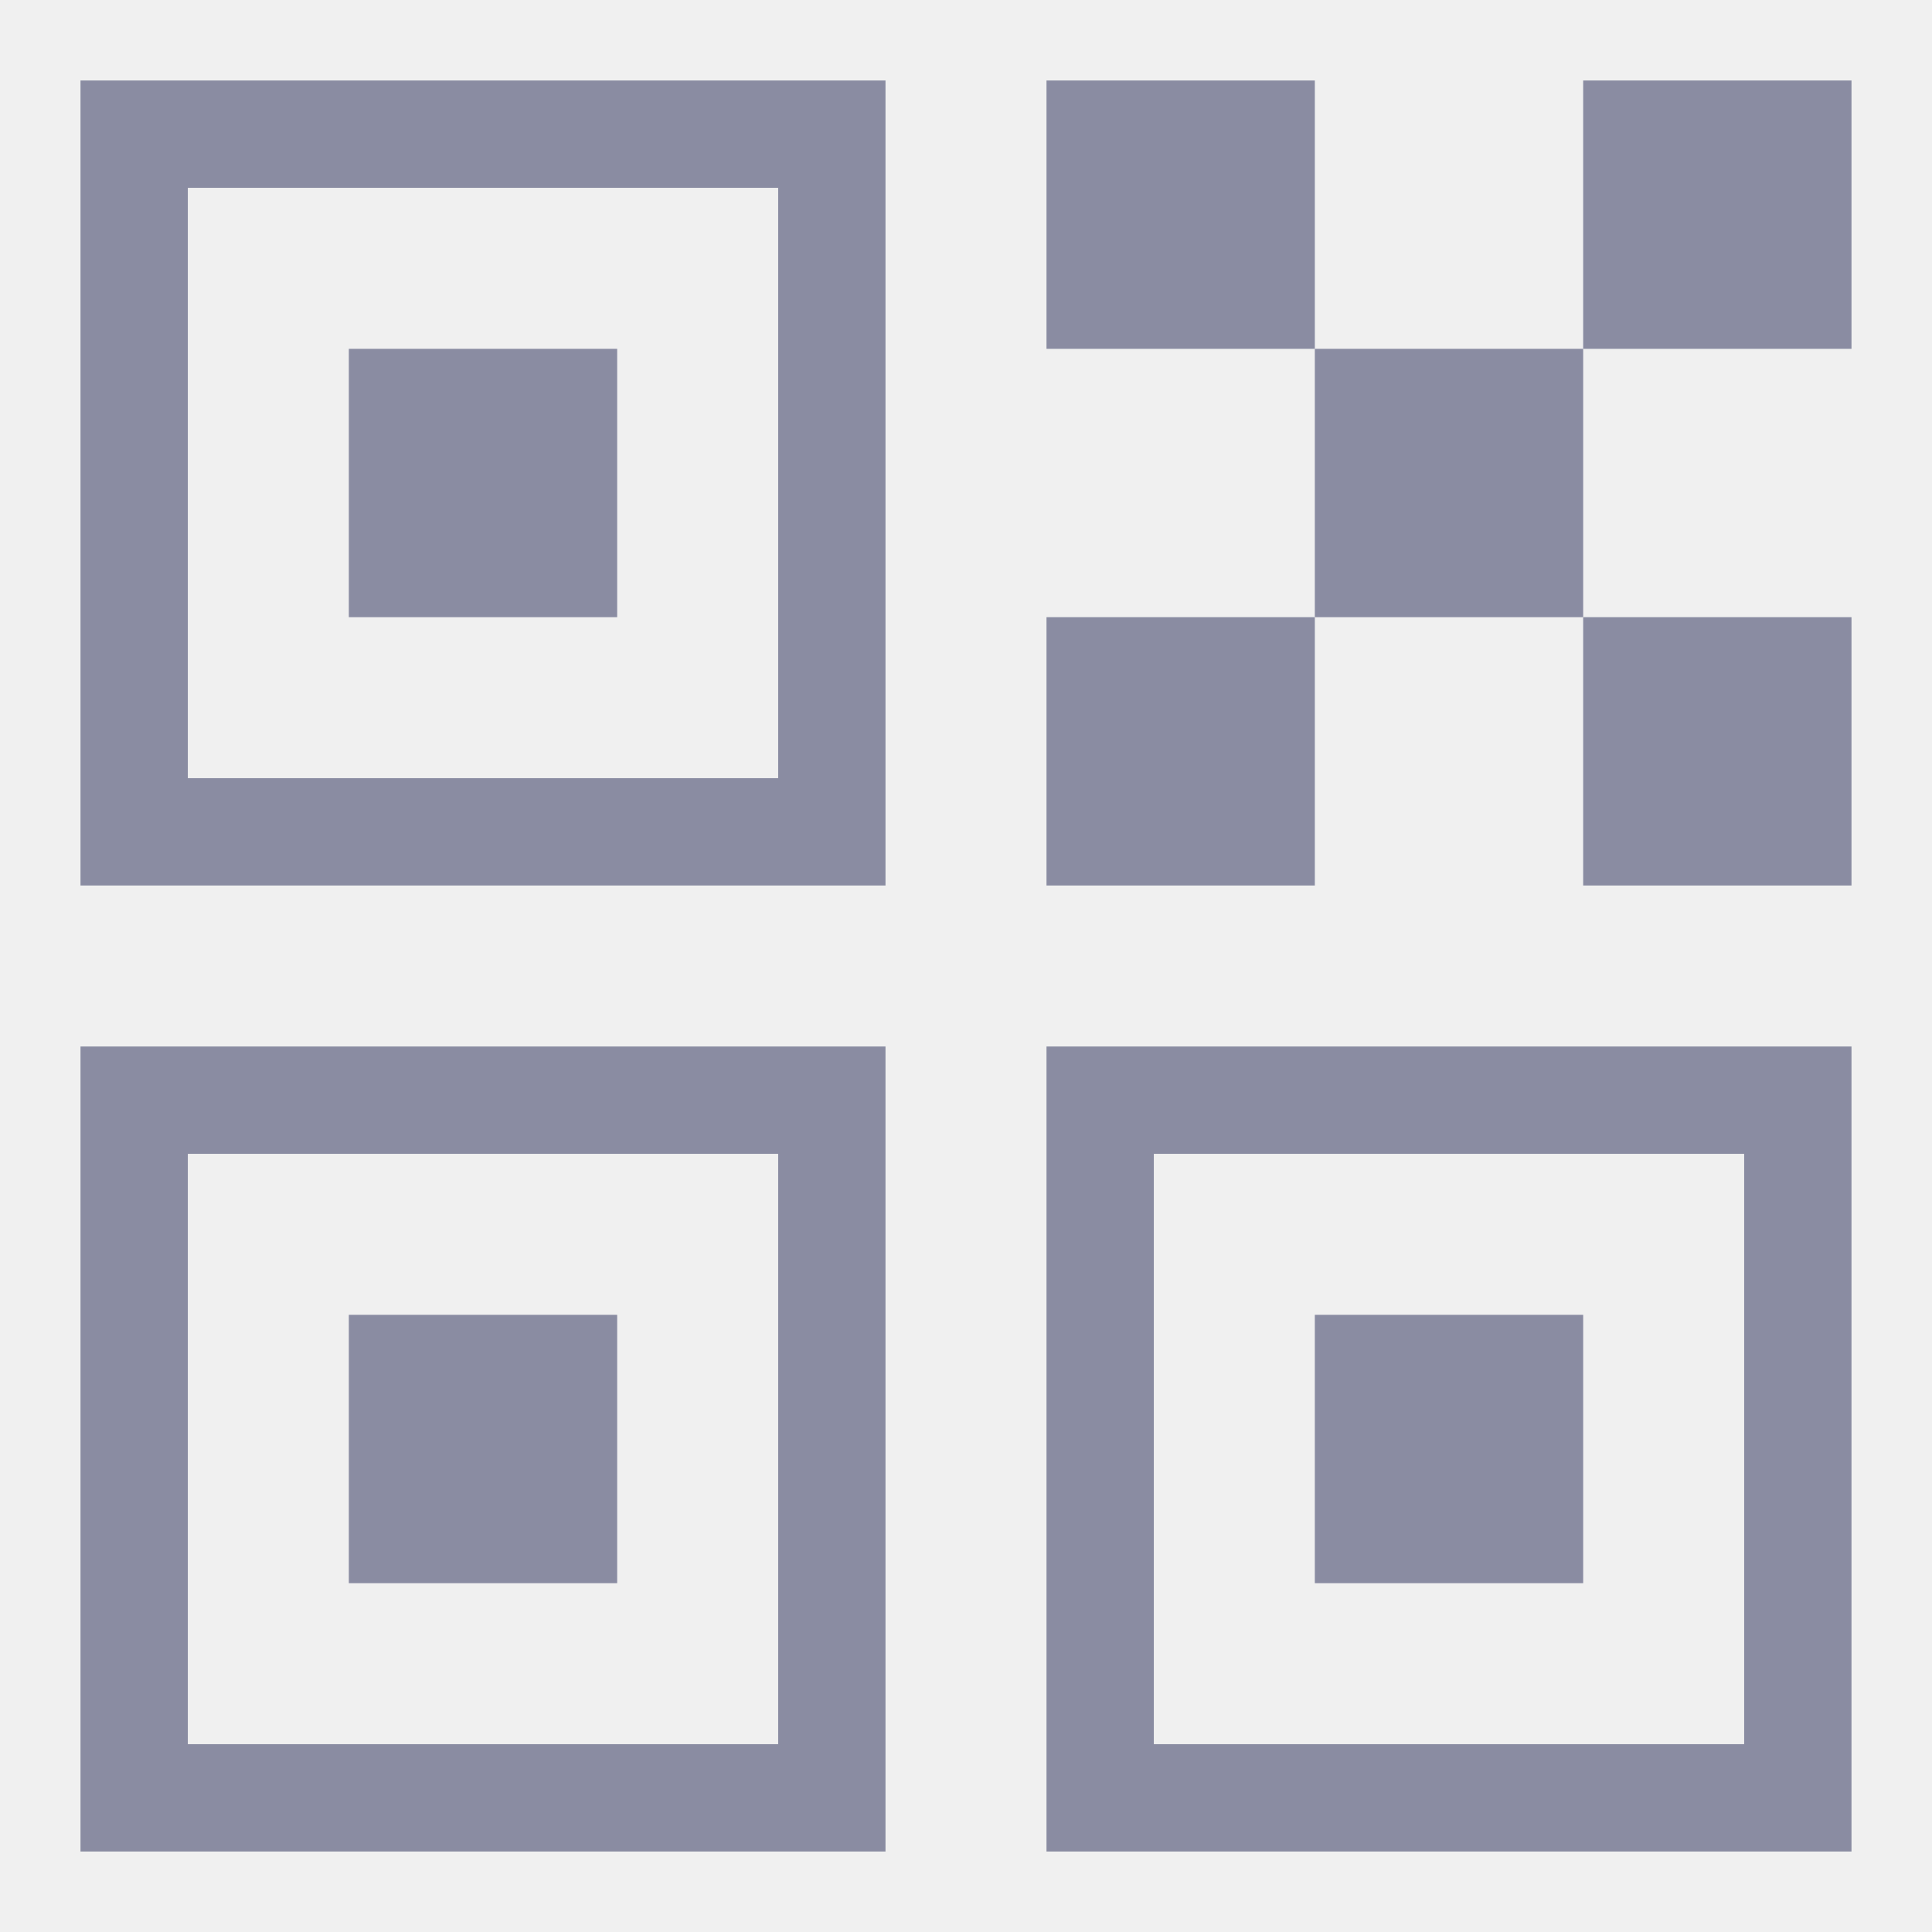
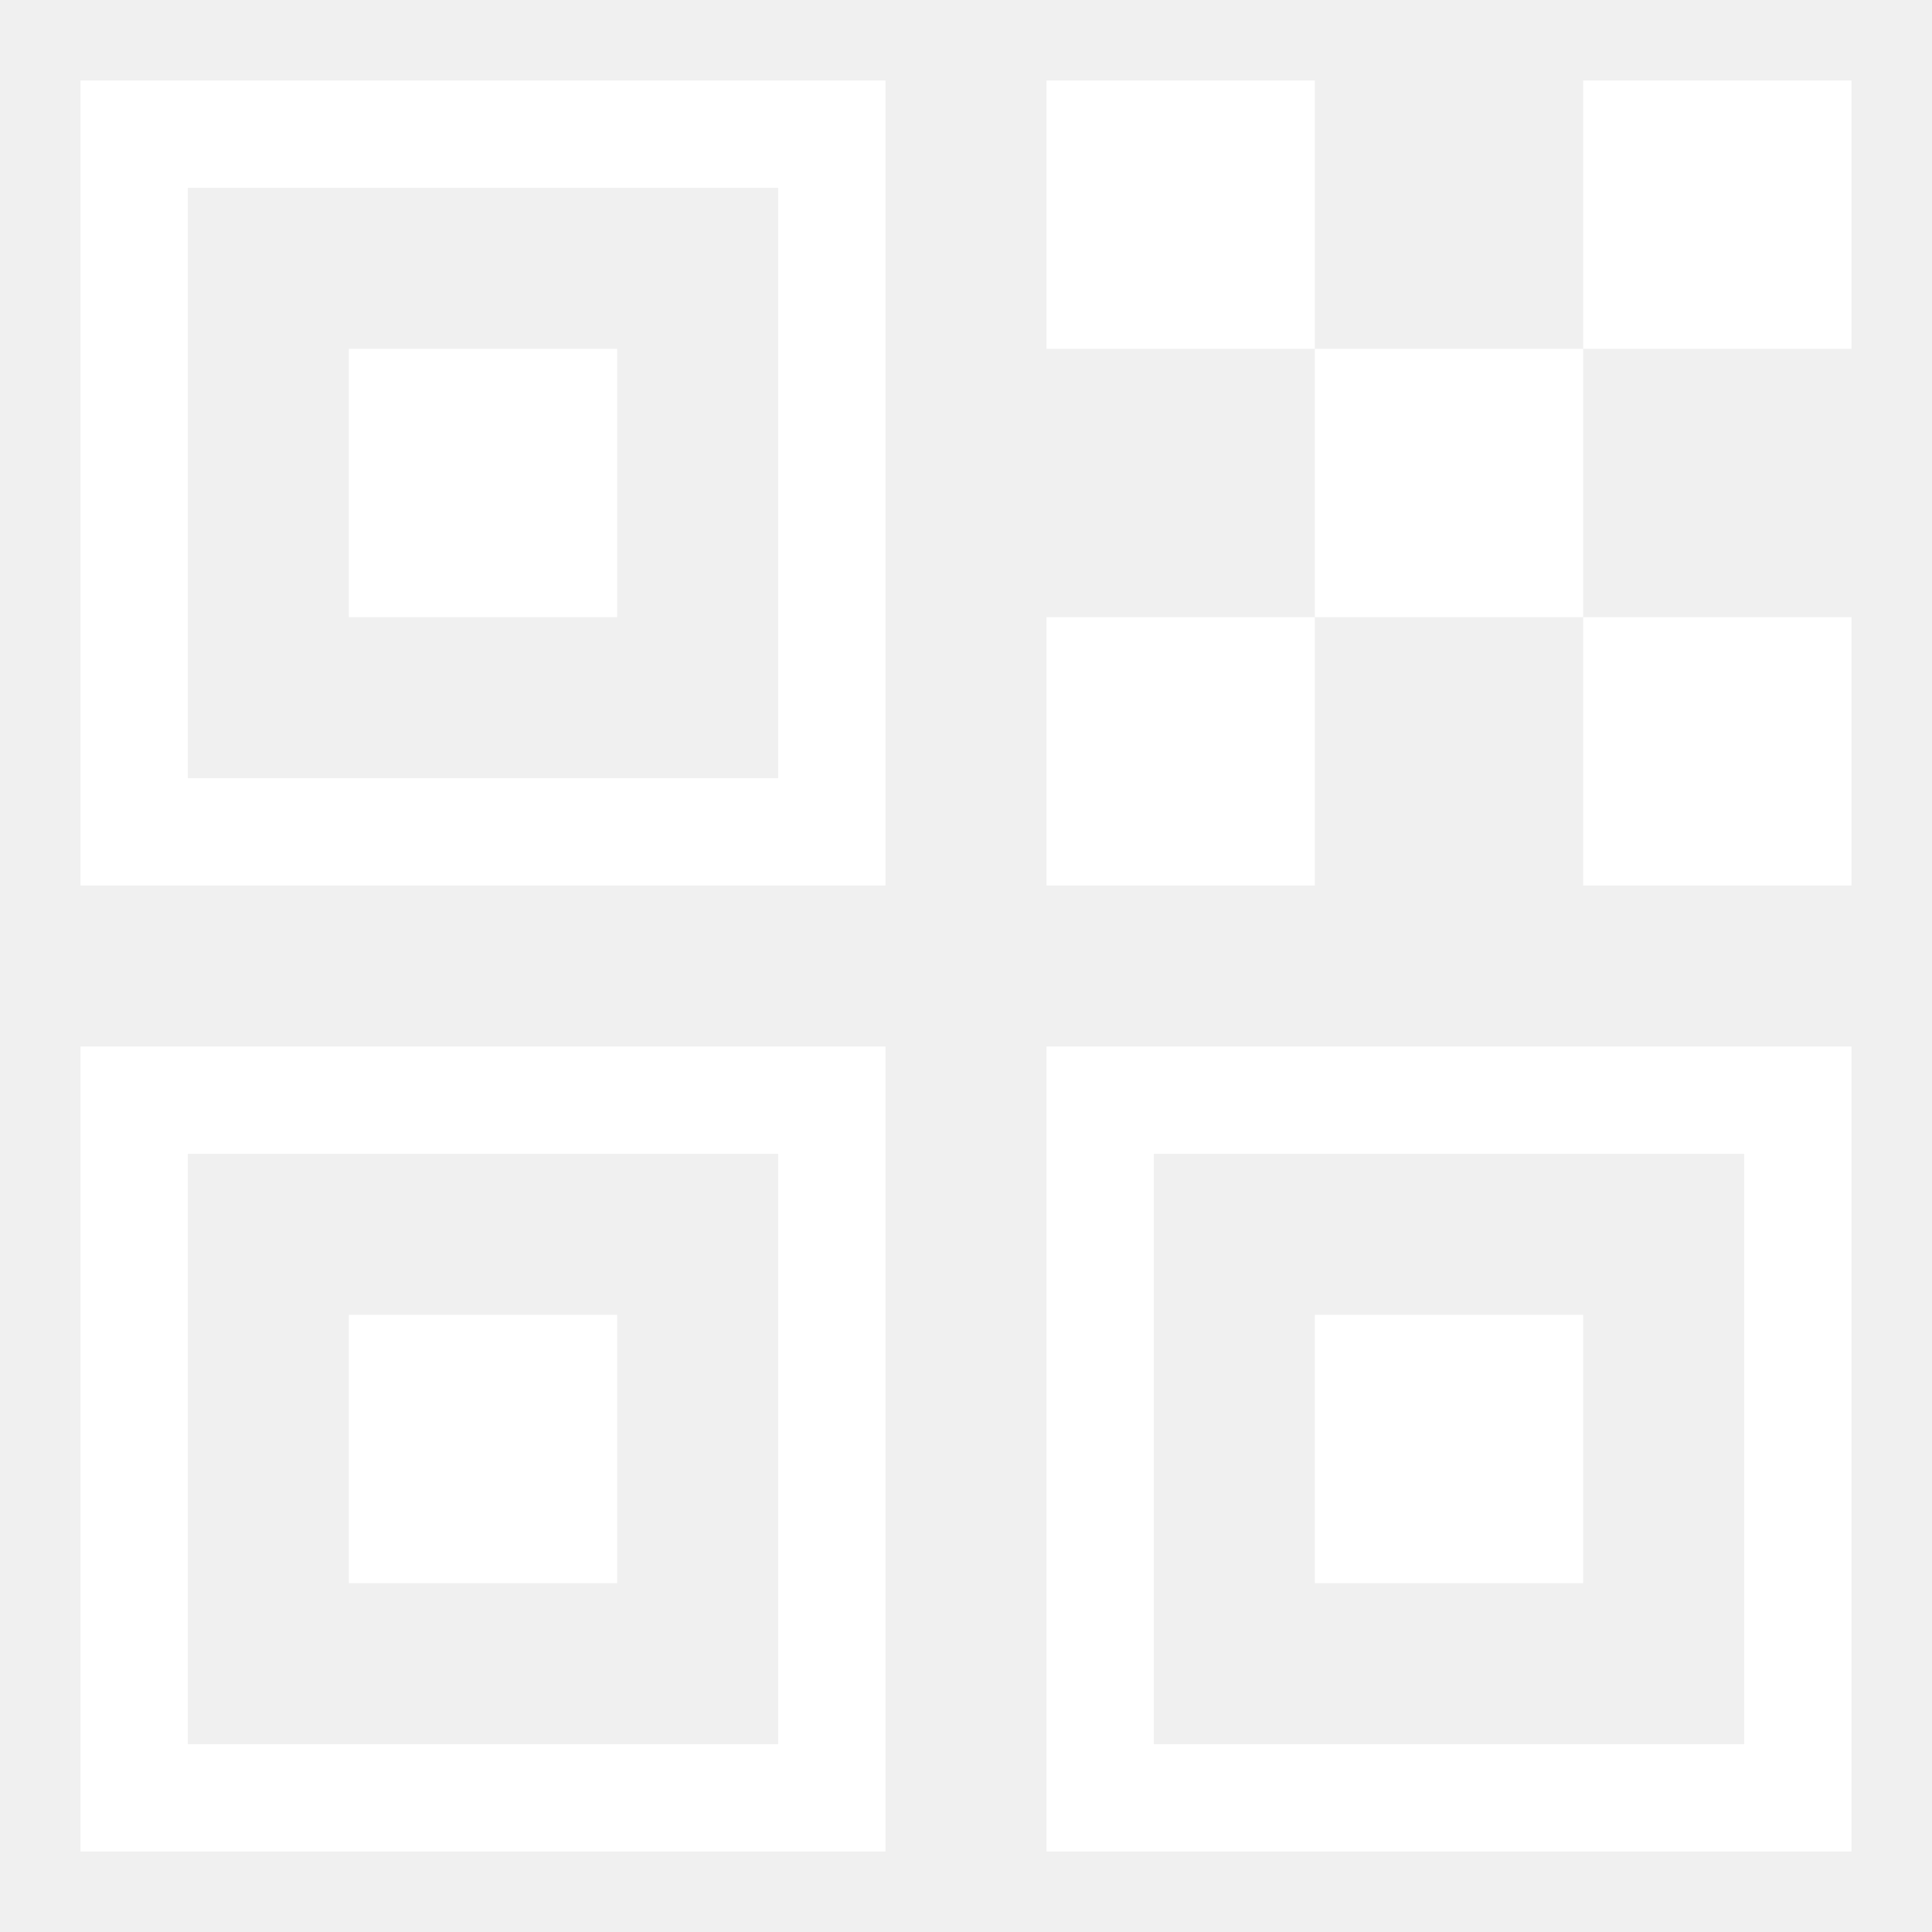
<svg xmlns="http://www.w3.org/2000/svg" width="18px" height="18px" viewBox="0 0 18 18" version="1.1">
  <g id="👨‍💻-Other-Wallet" stroke="none" stroke-width="1" fill="none" fill-rule="evenodd">
-     <g id="V2.3---Other-Wallet---Delegate-(QR-Code-clicked)" transform="translate(-418, -328)" fill="#8A8CA2" fill-rule="nonzero" stroke="#8A8CA2" stroke-width="0.5">
+     <g id="V2.3---Other-Wallet---Delegate-(QR-Code-clicked)" transform="translate(-418, -328)" fill="#fff" fill-rule="nonzero" stroke="#fff" stroke-width="0.5">
      <g id="QR-Code---hover" transform="translate(419, 329)">
        <path d="M6.5,0.5 L6.5,6.5 L0.5,6.5 L0.5,0.5 L6.5,0.5 L6.5,0.5 Z M7,0 L0,0 L0,7 L7,7 L7,0 Z" id="Shape" />
        <path d="M15.5,9.5 L15.5,15.5 L9.5,15.5 L9.5,9.5 L15.5,9.5 L15.5,9.5 Z M16,9 L9,9 L9,16 L16,16 L16,9 Z" id="Shape" />
        <path d="M6.5,9.5 L6.5,15.5 L0.5,15.5 L0.5,9.5 L6.5,9.5 L6.5,9.5 Z M7,9 L0,9 L0,16 L7,16 L7,9 Z" id="Shape" />
        <rect id="Rectangle" x="2.5" y="2.5" width="2" height="2" />
        <rect id="Rectangle" x="2.5" y="11.5" width="2" height="2" />
        <rect id="Rectangle" x="11.5" y="11.5" width="2" height="2" />
        <rect id="Rectangle" x="9" y="5" width="2" height="2" />
        <rect id="Rectangle" x="14" y="5" width="2" height="2" />
        <rect id="Rectangle" x="11.5" y="2.5" width="2" height="2" />
        <rect id="Rectangle" x="14" y="0" width="2" height="2" />
        <rect id="Rectangle" x="9" y="0" width="2" height="2" />
      </g>
    </g>
  </g>
</svg>
